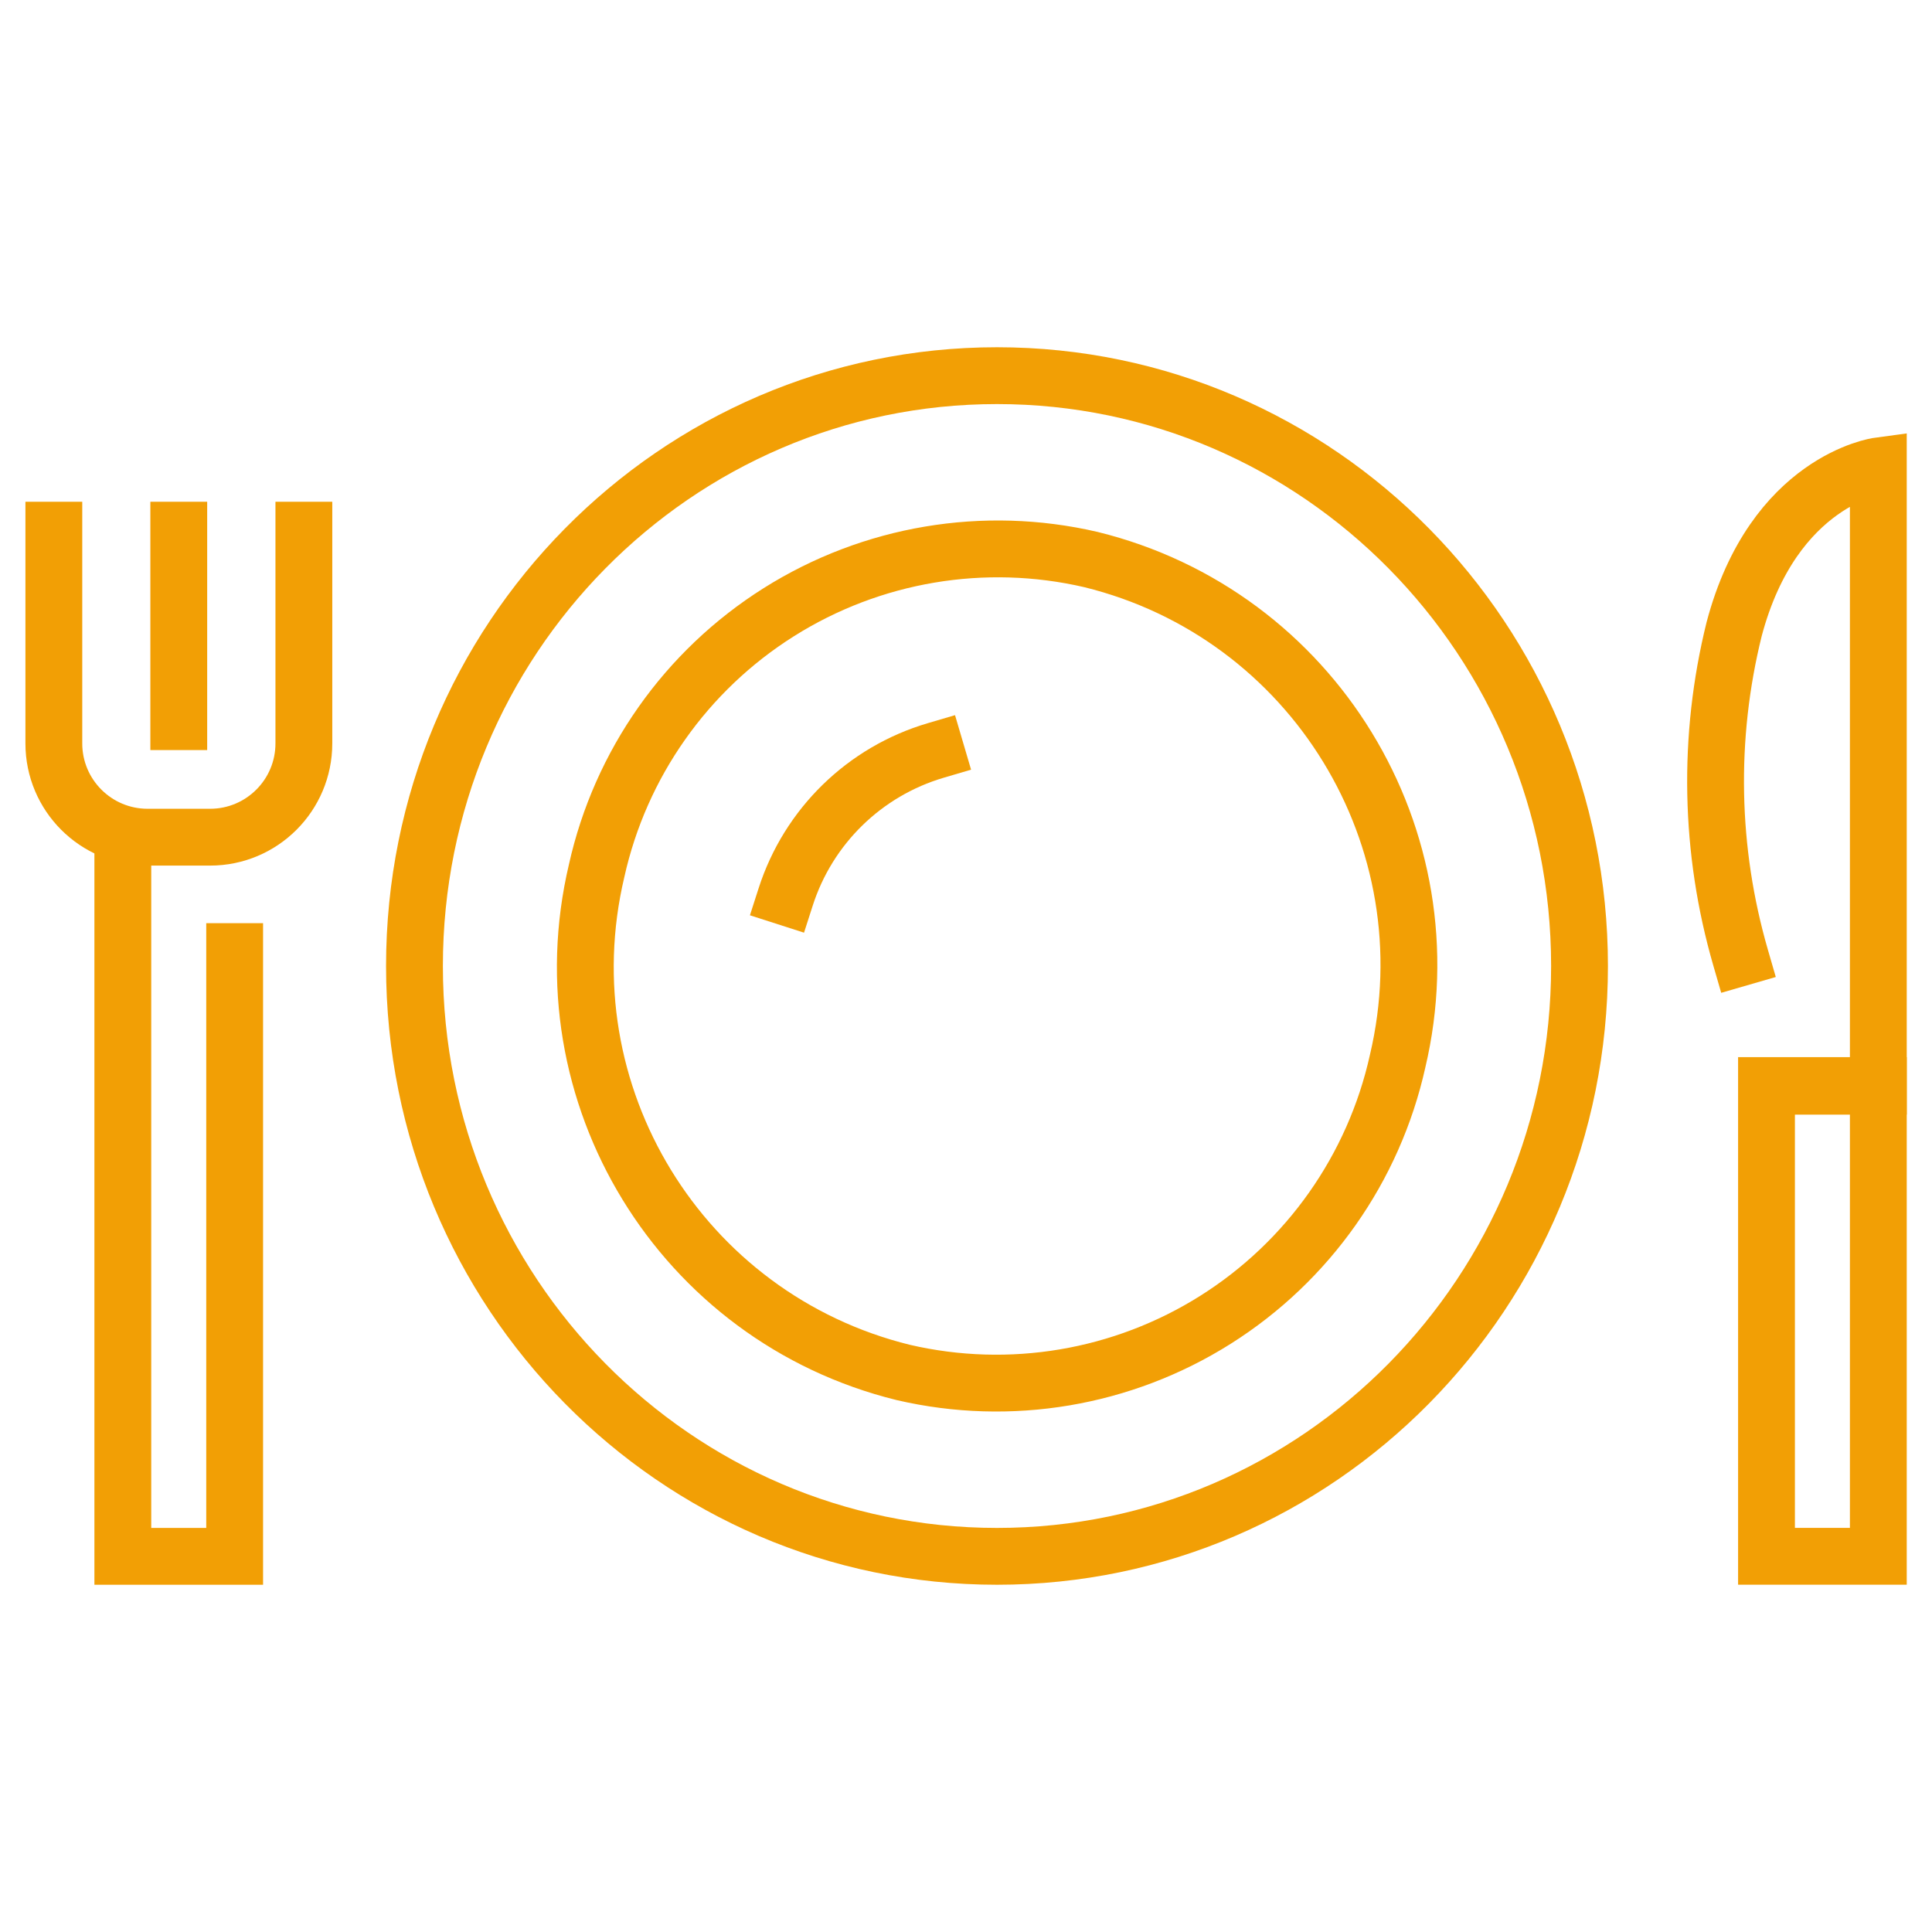
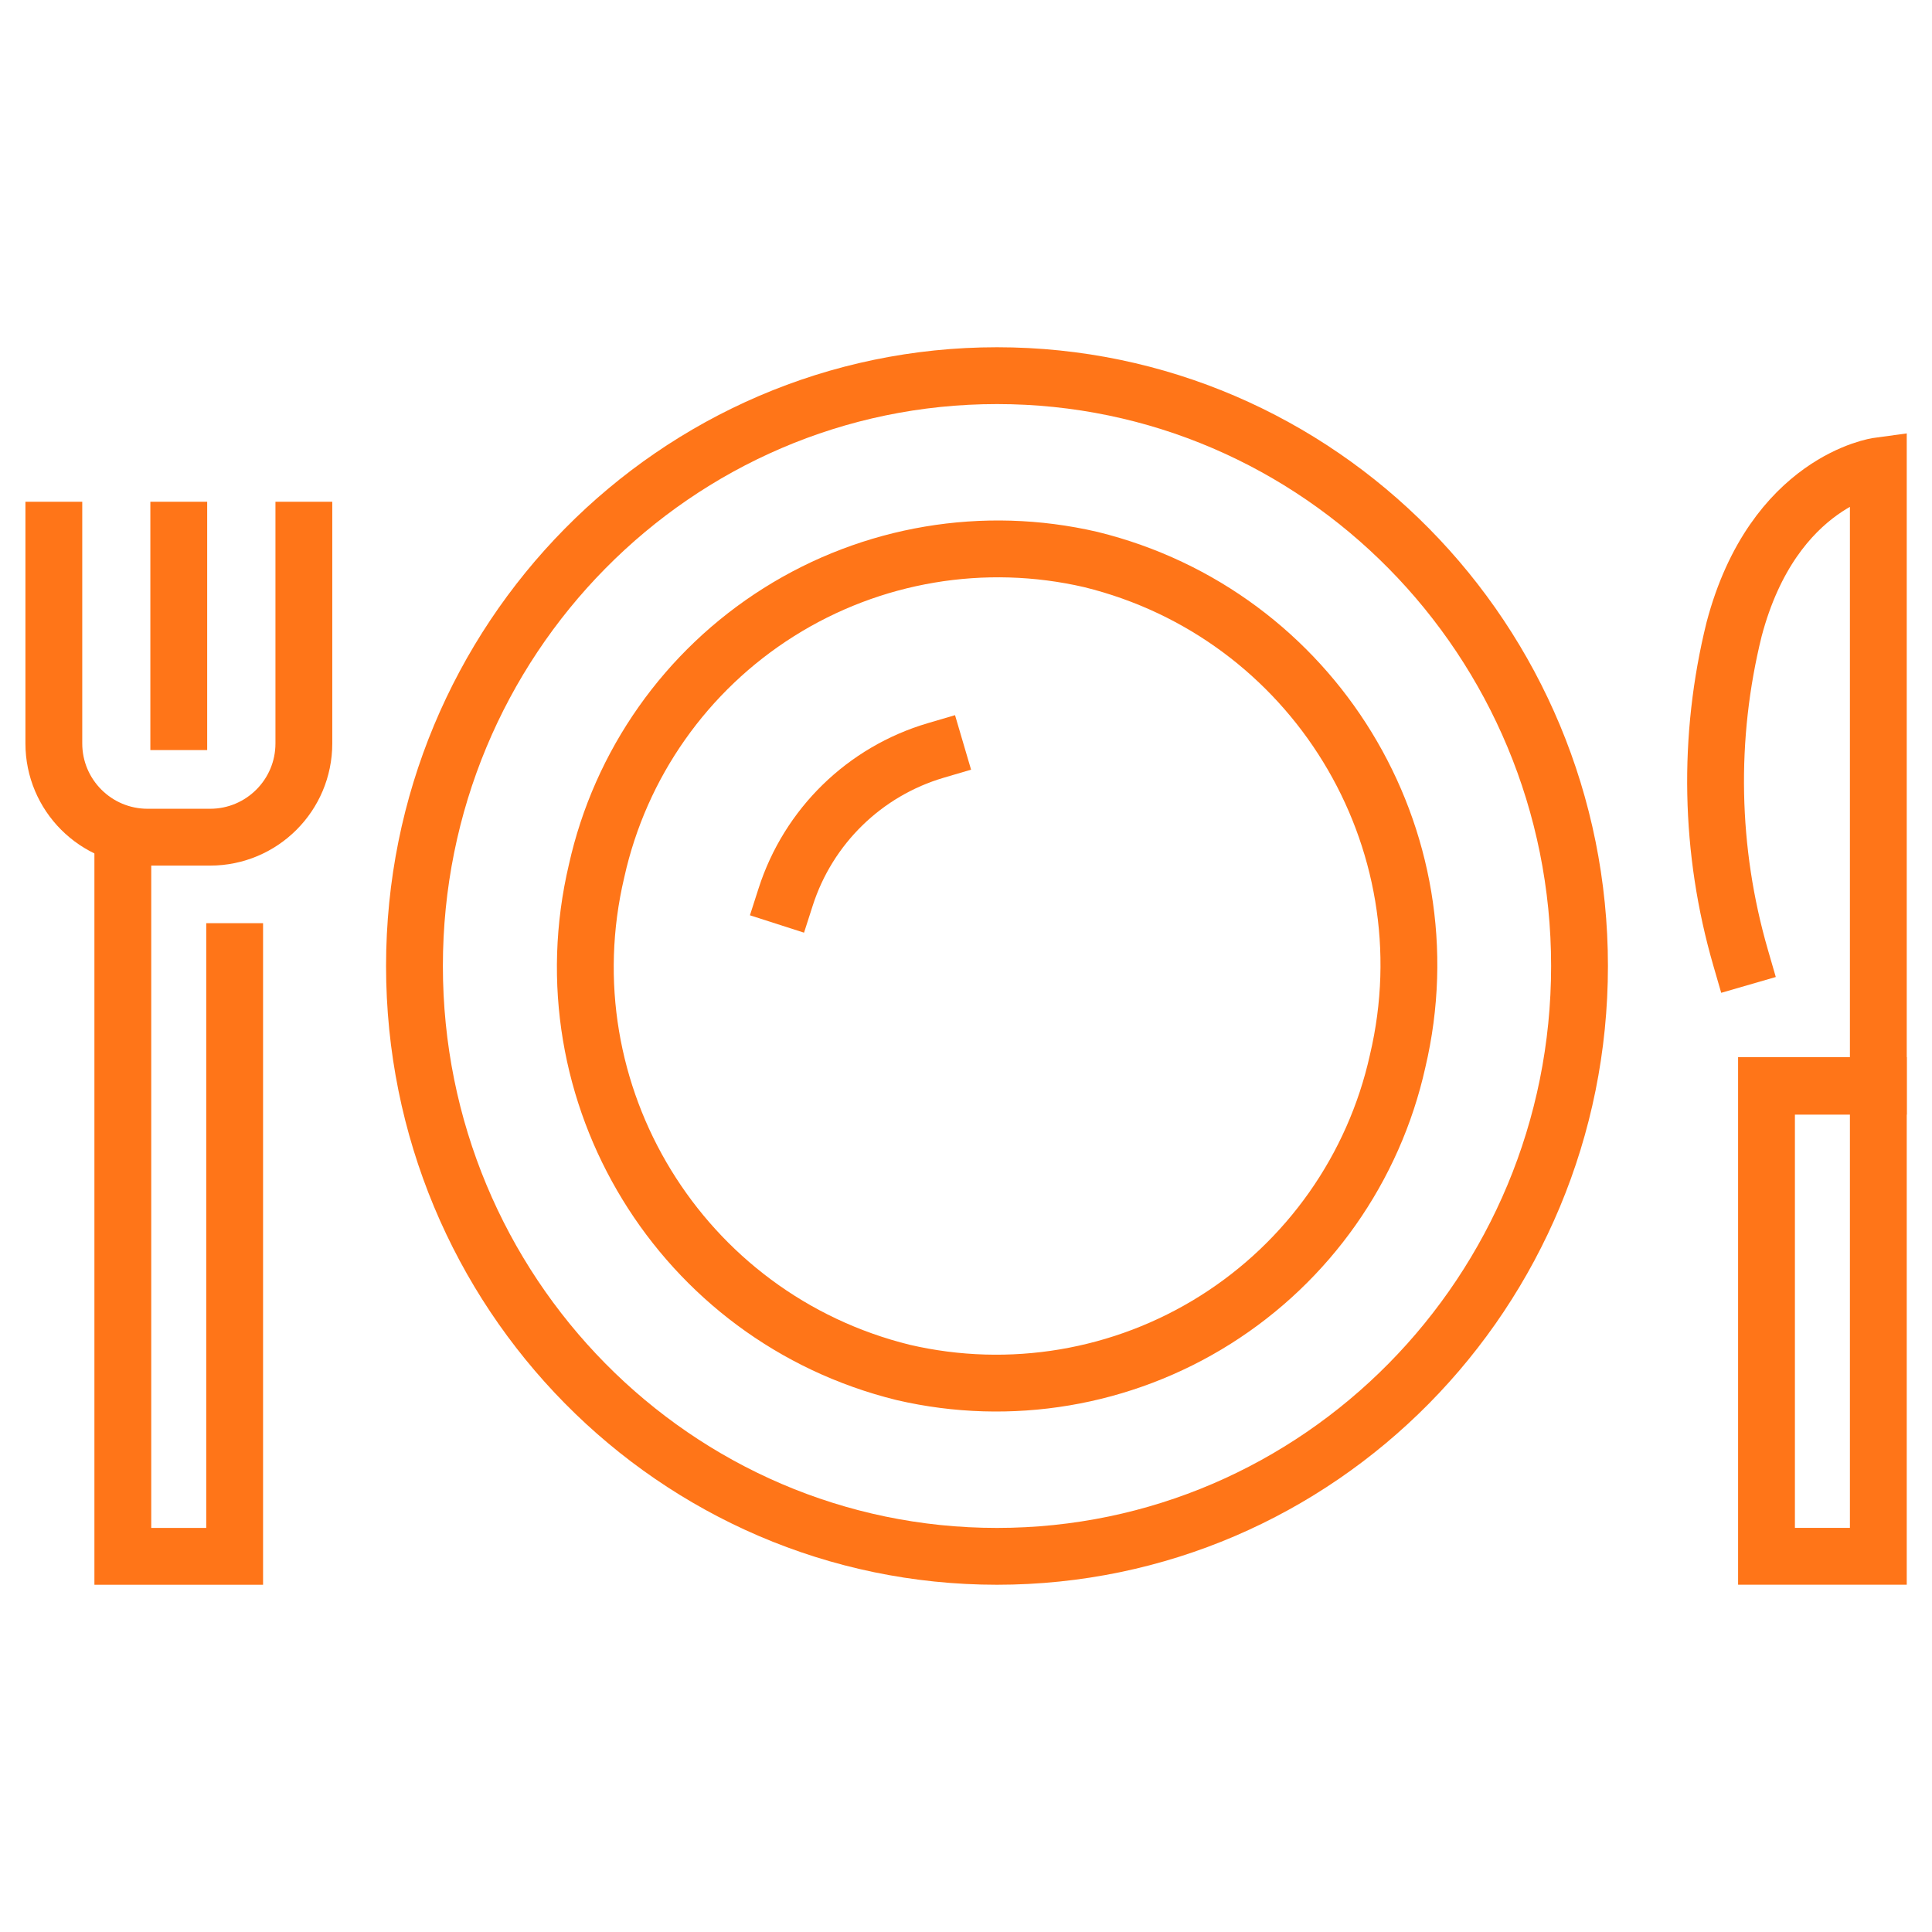
<svg xmlns="http://www.w3.org/2000/svg" id="Restaurant_Icon" data-name="Restaurant Icon" width="68" height="68" viewBox="0 0 68 68">
  <rect id="frame" width="68" height="68" fill="none" />
  <g id="Elements" transform="translate(1.889 13.222)">
-     <path id="Path_2458" data-name="Path 2458" d="M14.73,0A14.471,14.471,0,0,1,29.364,14.441a14.7,14.7,0,0,1-14.73,14.537A14.471,14.471,0,0,1,0,14.537,14.7,14.7,0,0,1,14.73,0Z" transform="translate(15.752 31.771) rotate(-76.824)" fill="none" stroke="#f29f05" stroke-linecap="square" stroke-width="2" />
-     <path id="Path_2454" data-name="Path 2454" d="M744.048,286.772a7.891,7.891,0,0,1,5.284-5.156" transform="translate(-718.284 -268.425)" fill="none" stroke="#f29f05" stroke-linecap="square" stroke-miterlimit="10" stroke-width="2" />
-     <ellipse id="Ellipse_72" data-name="Ellipse 72" cx="20.503" cy="20.778" rx="20.503" ry="20.778" transform="translate(12.699)" fill="none" stroke="#f29f05" stroke-linecap="square" stroke-miterlimit="10" stroke-width="2" />
-     <path id="Path_2455" data-name="Path 2455" d="M788.112,290.833h3.736V269s-3.688.5-5.076,5.748A22.29,22.29,0,0,0,787,286.306" transform="translate(-727.626 -265.823)" fill="none" stroke="#f29f05" stroke-linecap="square" stroke-miterlimit="10" stroke-width="2" />
-     <path id="Path_2459" data-name="Path 2459" d="M0,0H3.936V16.57H0Z" transform="translate(64.222 41.555) rotate(180)" fill="none" stroke="#f29f05" stroke-linecap="square" stroke-width="2" />
-     <path id="Path_2456" data-name="Path 2456" d="M714.03,285.6v25.085h3.936V289.4" transform="translate(-711.596 -269.129)" fill="none" stroke="#f29f05" stroke-linecap="square" stroke-miterlimit="10" stroke-width="2" />
-     <path id="Path_2457" data-name="Path 2457" d="M719.743,271.872v7.506a3.3,3.3,0,0,1-3.3,3.3h-2.2a3.3,3.3,0,0,1-3.3-3.3v-7.506" transform="translate(-710.937 -266.434)" fill="none" stroke="#f29f05" stroke-linecap="square" stroke-miterlimit="10" stroke-width="2" />
-     <line id="Line_27" data-name="Line 27" y1="6.74" transform="translate(4.403 5.438)" fill="none" stroke="#f29f05" stroke-linecap="square" stroke-miterlimit="10" stroke-width="2" />
+     <path id="Path_2458" data-name="Path 2458" d="M14.73,0A14.471,14.471,0,0,1,29.364,14.441a14.7,14.7,0,0,1-14.73,14.537A14.471,14.471,0,0,1,0,14.537,14.7,14.7,0,0,1,14.73,0Z" transform="translate(15.752 31.771) rotate(-76.824)" fill="none" stroke="#FF7518" stroke-linecap="square" stroke-width="2" />
+     <path id="Path_2454" data-name="Path 2454" d="M744.048,286.772a7.891,7.891,0,0,1,5.284-5.156" transform="translate(-718.284 -268.425)" fill="none" stroke="#FF7518" stroke-linecap="square" stroke-miterlimit="10" stroke-width="2" />
+     <ellipse id="Ellipse_72" data-name="Ellipse 72" cx="20.503" cy="20.778" rx="20.503" ry="20.778" transform="translate(12.699)" fill="none" stroke="#FF7518" stroke-linecap="square" stroke-miterlimit="10" stroke-width="2" />
+     <path id="Path_2455" data-name="Path 2455" d="M788.112,290.833h3.736V269s-3.688.5-5.076,5.748A22.29,22.29,0,0,0,787,286.306" transform="translate(-727.626 -265.823)" fill="none" stroke="#FF7518" stroke-linecap="square" stroke-miterlimit="10" stroke-width="2" />
+     <path id="Path_2459" data-name="Path 2459" d="M0,0H3.936V16.57H0Z" transform="translate(64.222 41.555) rotate(180)" fill="none" stroke="#FF7518" stroke-linecap="square" stroke-width="2" />
+     <path id="Path_2456" data-name="Path 2456" d="M714.03,285.6v25.085h3.936V289.4" transform="translate(-711.596 -269.129)" fill="none" stroke="#FF7518" stroke-linecap="square" stroke-miterlimit="10" stroke-width="2" />
+     <path id="Path_2457" data-name="Path 2457" d="M719.743,271.872v7.506a3.3,3.3,0,0,1-3.3,3.3h-2.2a3.3,3.3,0,0,1-3.3-3.3v-7.506" transform="translate(-710.937 -266.434)" fill="none" stroke="#FF7518" stroke-linecap="square" stroke-miterlimit="10" stroke-width="2" />
+     <line id="Line_27" data-name="Line 27" y1="6.74" transform="translate(4.403 5.438)" fill="none" stroke="#FF7518" stroke-linecap="square" stroke-miterlimit="10" stroke-width="2" />
  </g>
</svg>
